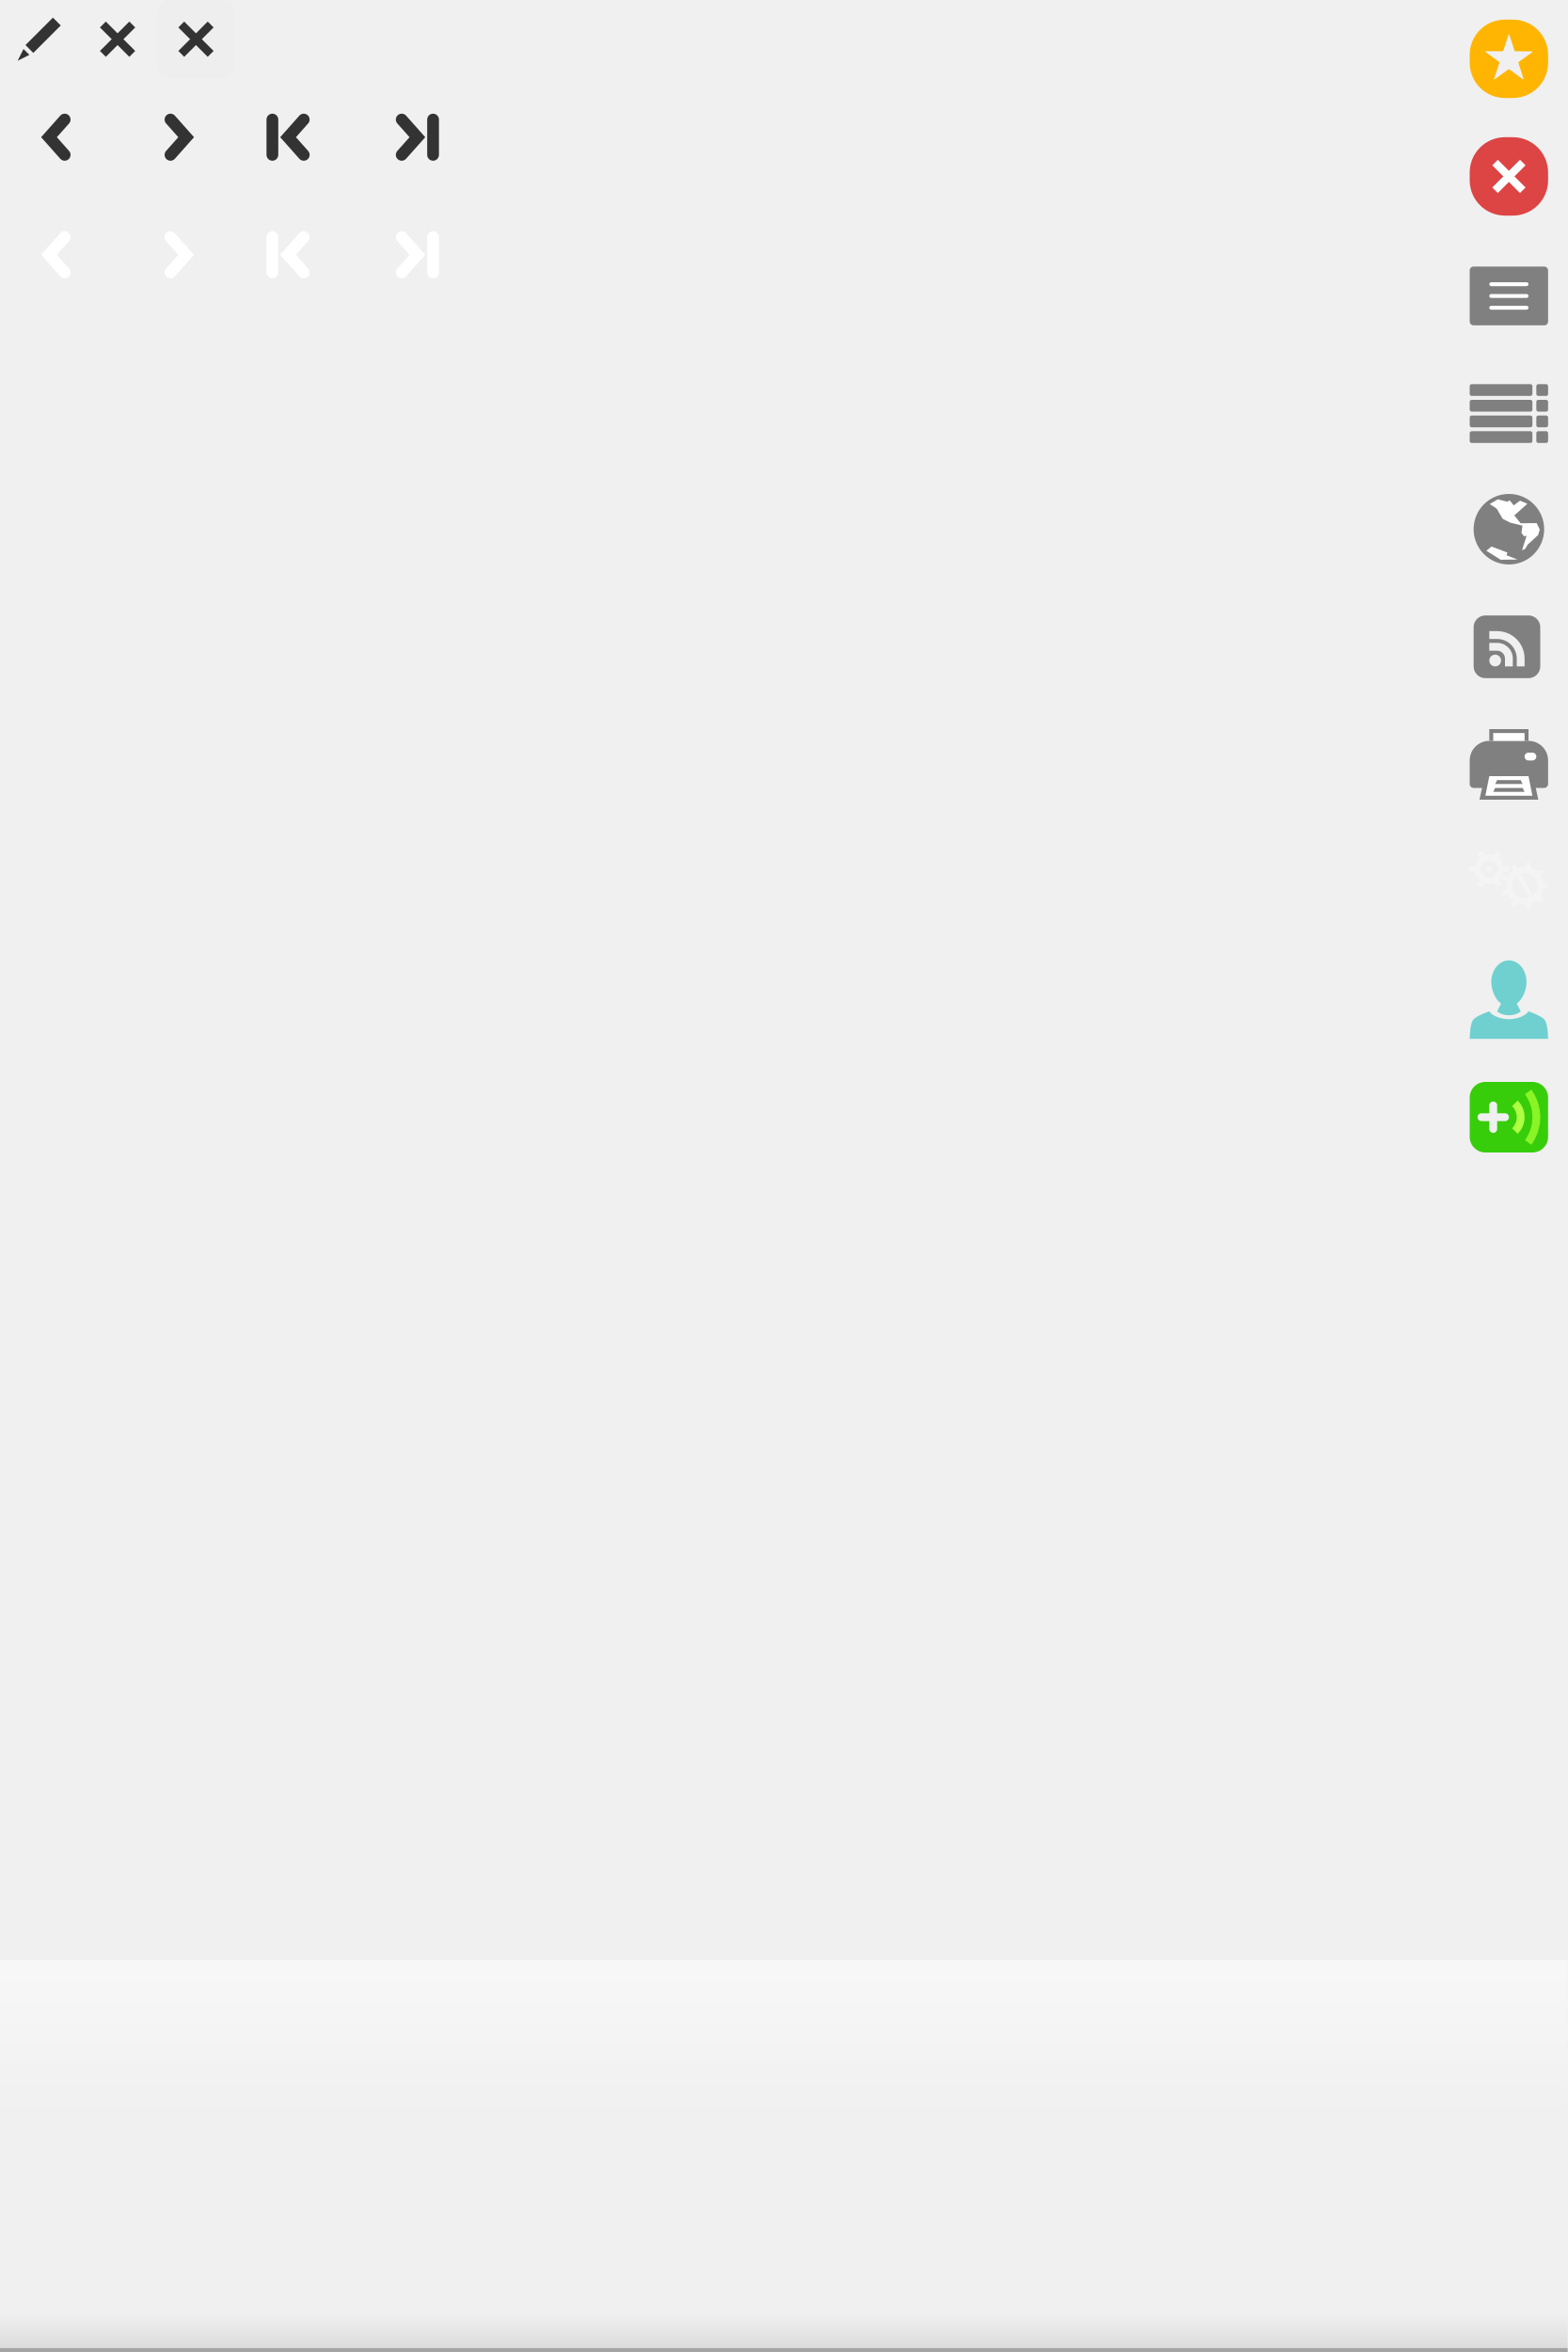
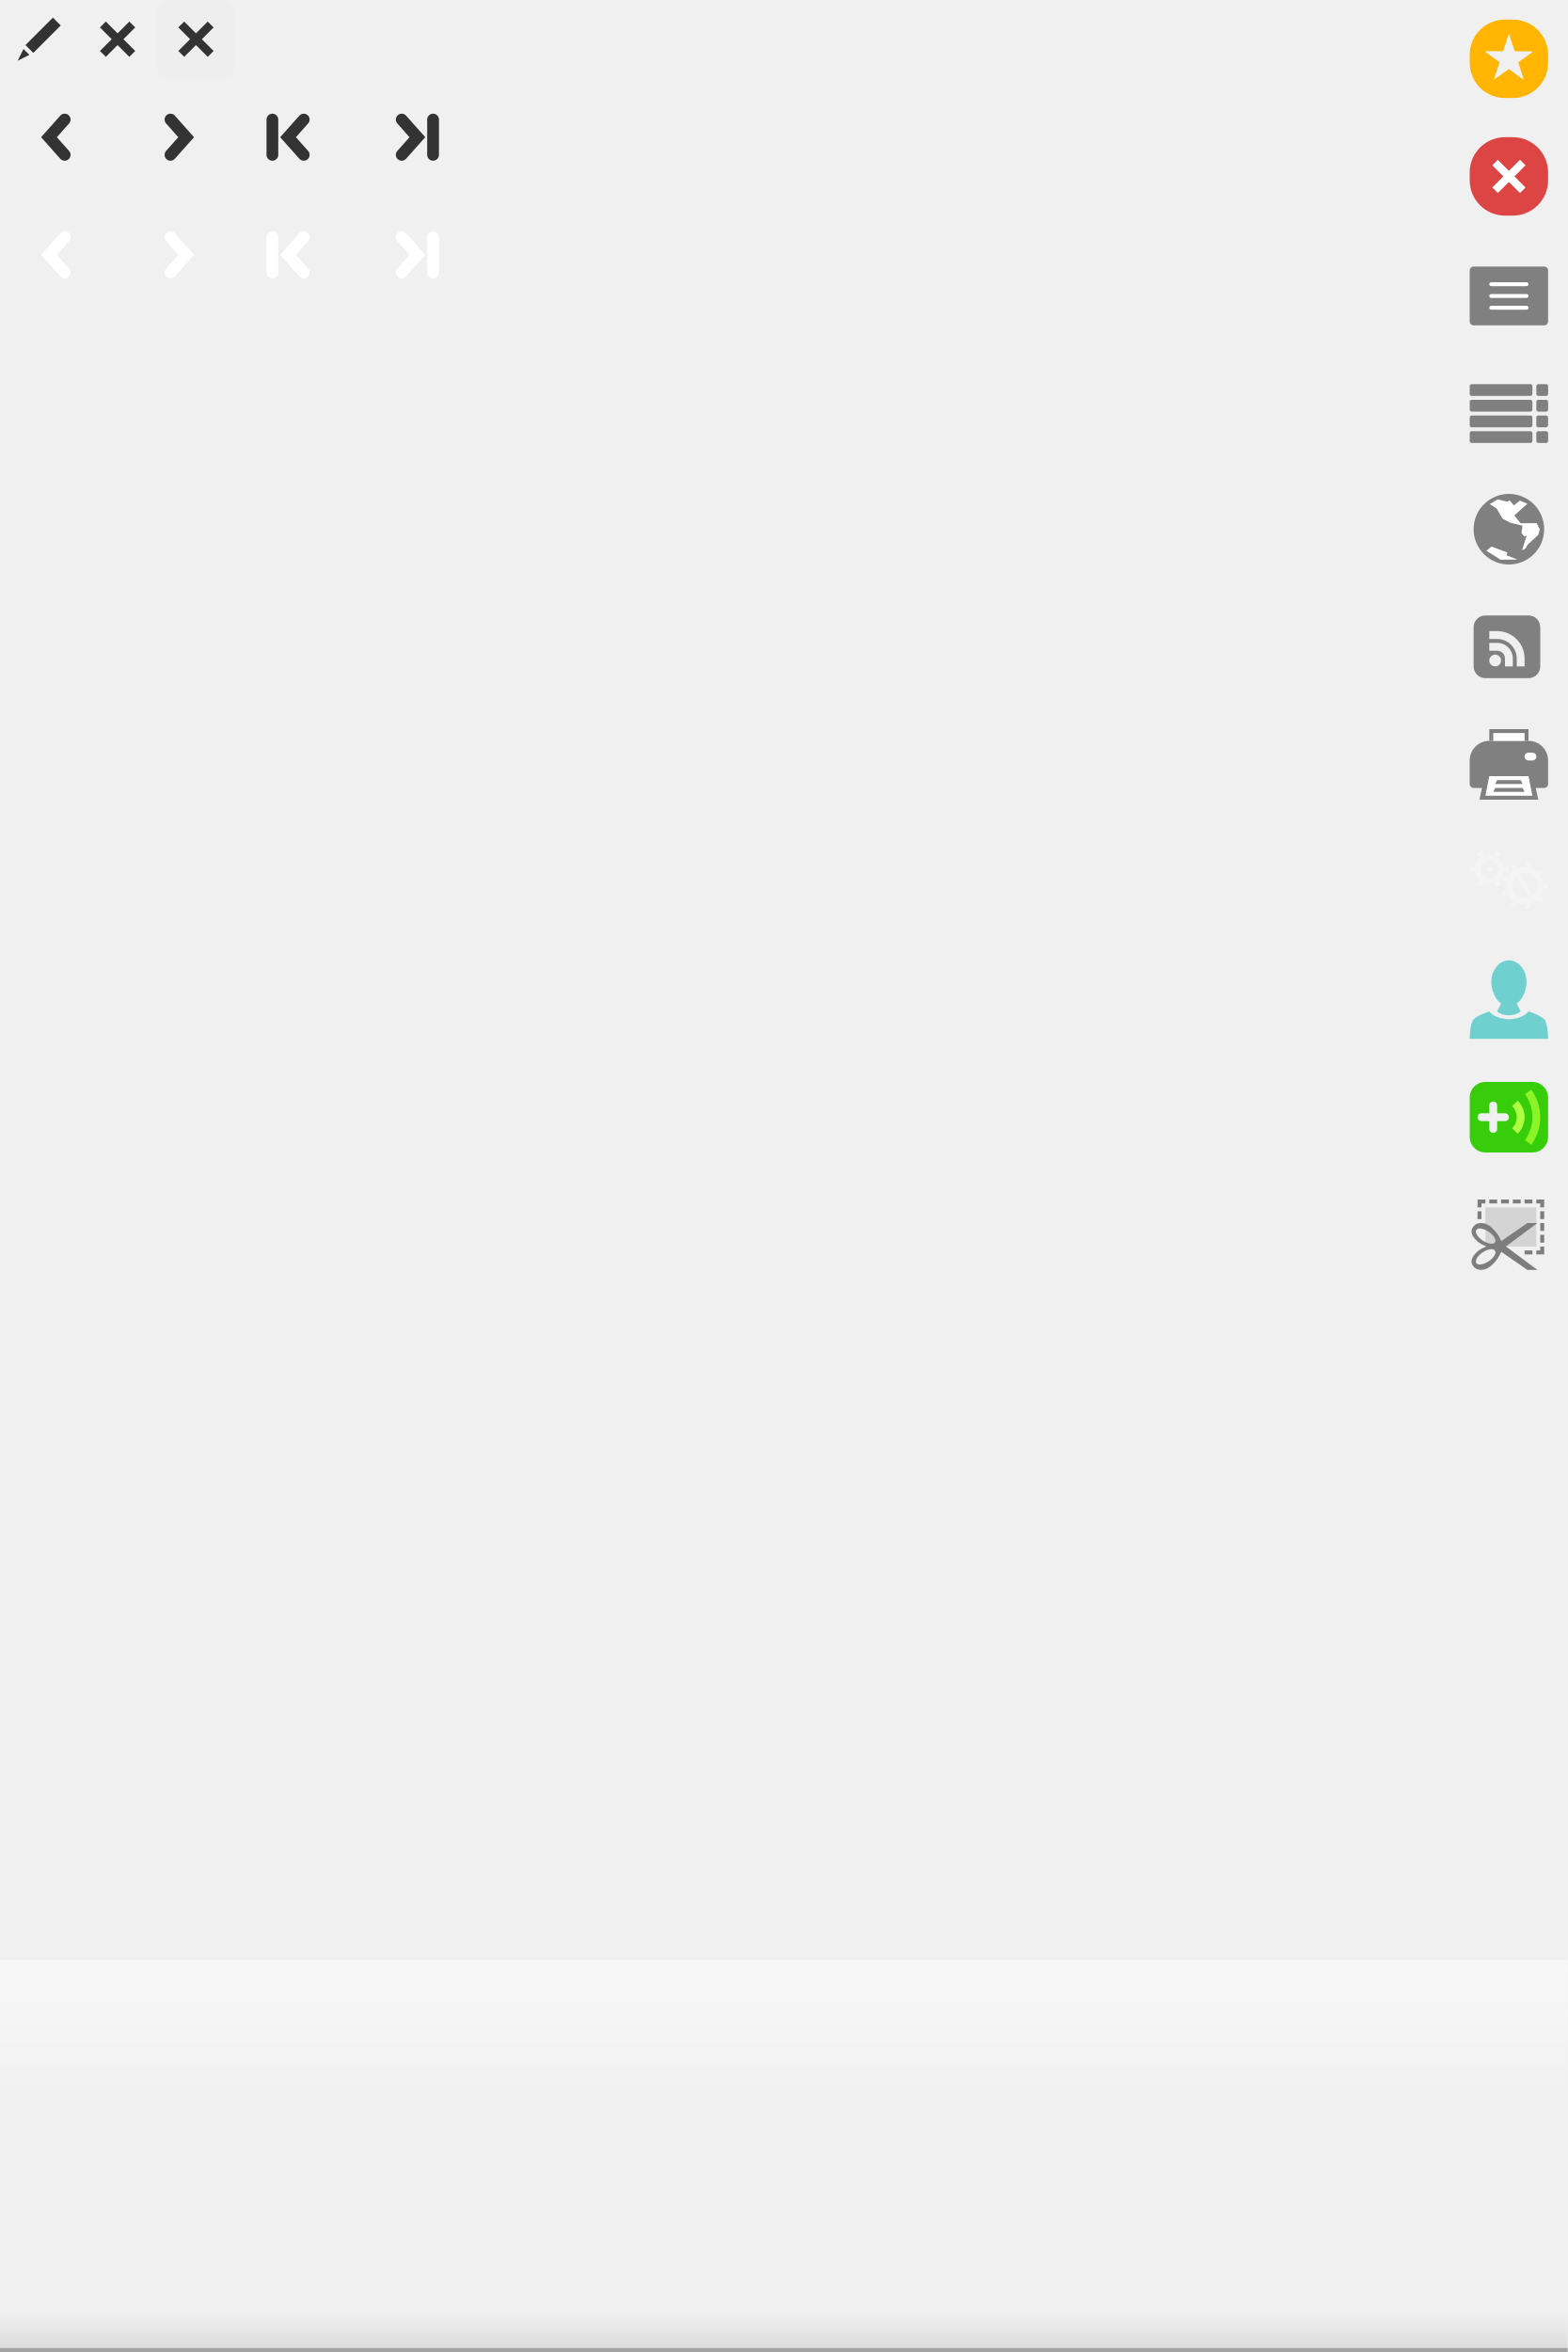
<svg xmlns="http://www.w3.org/2000/svg" xmlns:xlink="http://www.w3.org/1999/xlink" width="400" height="600" id="svg2" version="1.0">
  <defs id="defs4">
    <linearGradient id="linearGradient3222">
      <stop id="stop3224" offset="0" style="stop-color:#ffffff;stop-opacity:0.502" />
      <stop id="stop3226" offset="1" style="stop-color:#ffffff;stop-opacity:0" />
    </linearGradient>
    <linearGradient id="linearGradient3215">
      <stop style="stop-color:#000000;stop-opacity:0.094" offset="0" id="stop3217" />
      <stop style="stop-color:#000000;stop-opacity:0;" offset="1" id="stop3219" />
    </linearGradient>
    <linearGradient xlink:href="#linearGradient3215" id="linearGradient3221" x1="400" y1="600" x2="400" y2="590" gradientUnits="userSpaceOnUse" />
    <linearGradient xlink:href="#linearGradient3222" id="linearGradient3229" gradientUnits="userSpaceOnUse" x1="400" y1="600" x2="400" y2="540" gradientTransform="matrix(1,0,0,0.6666667,0,-900)" />
  </defs>
  <g id="layer1">
+     <rect style="opacity:0.25;fill:#808080;fill-opacity:1;stroke:none" id="rect3812" width="13" height="10" x="379" y="308" />
    <path style="opacity:1;fill:#333333;fill-opacity:1;fill-rule:nonzero;stroke:none;stroke-width:2;stroke-linecap:butt;stroke-linejoin:miter;marker:none;marker-start:none;marker-mid:none;marker-end:none;stroke-miterlimit:4;stroke-dasharray:none;stroke-dashoffset:0;stroke-opacity:1;visibility:visible;display:inline;overflow:visible;enable-background:accumulate" d="M 13.5,4.5 L 15.5,6.5 L 8.5,13.5 L 6.5,11.5" id="path2385" />
    <path style="opacity:1;fill:#333333;fill-opacity:1;fill-rule:nonzero;stroke:none;stroke-width:2;stroke-linecap:butt;stroke-linejoin:miter;marker:none;marker-start:none;marker-mid:none;marker-end:none;stroke-miterlimit:4;stroke-dasharray:none;stroke-dashoffset:0;stroke-opacity:1;visibility:visible;display:inline;overflow:visible;enable-background:accumulate" d="M 6,12.5 L 7.5,14 L 4.5,15.5" id="path3157" />
    <path id="path3161" d="M 27,5.5 L 25.5,7 L 33,14.5 L 34.5,13" style="opacity:1;fill:#333333;fill-opacity:1;fill-rule:nonzero;stroke:none;stroke-width:2;stroke-linecap:butt;stroke-linejoin:miter;marker:none;marker-start:none;marker-mid:none;marker-end:none;stroke-miterlimit:4;stroke-dasharray:none;stroke-dashoffset:0;stroke-opacity:1;visibility:visible;display:inline;overflow:visible;enable-background:accumulate" />
    <path style="opacity:1;fill:#333333;fill-opacity:1;fill-rule:nonzero;stroke:none;stroke-width:2;stroke-linecap:butt;stroke-linejoin:miter;marker:none;marker-start:none;marker-mid:none;marker-end:none;stroke-miterlimit:4;stroke-dasharray:none;stroke-dashoffset:0;stroke-opacity:1;visibility:visible;display:inline;overflow:visible;enable-background:accumulate" d="M 33,5.5 L 34.5,7 L 27,14.5 L 25.5,13" id="path3167" />
    <path style="opacity:1;fill:none;fill-opacity:1;fill-rule:nonzero;stroke:#333333;stroke-width:3;stroke-linecap:round;stroke-linejoin:miter;marker:none;marker-start:none;marker-mid:none;marker-end:none;stroke-miterlimit:4;stroke-dasharray:none;stroke-dashoffset:0;stroke-opacity:1;visibility:visible;display:inline;overflow:visible;enable-background:accumulate" d="M 43.5,30.5 L 47.5,35 L 43.5,39.5" id="path2394" />
    <path id="path3166" d="M 16.5,30.5 L 12.5,35 L 16.5,39.5" style="opacity:1;fill:none;fill-opacity:1;fill-rule:nonzero;stroke:#333333;stroke-width:3;stroke-linecap:round;stroke-linejoin:miter;marker:none;marker-start:none;marker-mid:none;marker-end:none;stroke-miterlimit:4;stroke-dasharray:none;stroke-dashoffset:0;stroke-opacity:1;visibility:visible;display:inline;overflow:visible;enable-background:accumulate" />
    <g id="g3198" style="stroke:#333333;stroke-opacity:1">
      <path style="fill:none;fill-opacity:1;fill-rule:nonzero;stroke:#333333;stroke-width:3;stroke-linecap:round;stroke-linejoin:miter;marker:none;marker-start:none;marker-mid:none;marker-end:none;stroke-miterlimit:4;stroke-dasharray:none;stroke-dashoffset:0;stroke-opacity:1;visibility:visible;display:inline;overflow:visible;enable-background:accumulate" d="M 77.5,30.5 L 73.5,35 L 77.5,39.5" id="path3170" />
      <path id="path3196" d="M 69.5,30.5 L 69.5,39.5" style="fill:none;fill-opacity:1;fill-rule:nonzero;stroke:#333333;stroke-width:3;stroke-linecap:round;stroke-linejoin:miter;marker:none;marker-start:none;marker-mid:none;marker-end:none;stroke-miterlimit:4;stroke-dasharray:none;stroke-dashoffset:0;stroke-opacity:1;visibility:visible;display:inline;overflow:visible;enable-background:accumulate" />
    </g>
    <g id="g3202" transform="matrix(-1,0,0,1,180,0)" style="stroke:#333333;stroke-opacity:1">
      <path id="path3204" d="M 77.5,30.5 L 73.5,35 L 77.5,39.5" style="fill:none;fill-opacity:1;fill-rule:nonzero;stroke:#333333;stroke-width:3;stroke-linecap:round;stroke-linejoin:miter;marker:none;marker-start:none;marker-mid:none;marker-end:none;stroke-miterlimit:4;stroke-dasharray:none;stroke-dashoffset:0;stroke-opacity:1;visibility:visible;display:inline;overflow:visible;enable-background:accumulate" />
      <path style="fill:none;fill-opacity:1;fill-rule:nonzero;stroke:#333333;stroke-width:3;stroke-linecap:round;stroke-linejoin:miter;marker:none;marker-start:none;marker-mid:none;marker-end:none;stroke-miterlimit:4;stroke-dasharray:none;stroke-dashoffset:0;stroke-opacity:1;visibility:visible;display:inline;overflow:visible;enable-background:accumulate" d="M 69.5,30.5 L 69.5,39.5" id="path3206" />
    </g>
    <rect style="opacity:1;fill:#eeeeee;fill-opacity:1;fill-rule:nonzero;stroke:none;stroke-width:3;stroke-linecap:round;stroke-linejoin:miter;marker:none;marker-start:none;marker-mid:none;marker-end:none;stroke-miterlimit:4;stroke-dasharray:none;stroke-dashoffset:0;stroke-opacity:1;visibility:visible;display:inline;overflow:visible;enable-background:accumulate" id="rect2392" width="20" height="20" x="40" y="0" ry="3" />
    <g id="g3173" style="fill:#333333;fill-opacity:1">
      <path id="path3168" d="M 47,5.5 L 45.5,7 L 53,14.5 L 54.5,13" style="opacity:1;fill:#333333;fill-opacity:1;fill-rule:nonzero;stroke:none;stroke-width:2;stroke-linecap:butt;stroke-linejoin:miter;marker:none;marker-start:none;marker-mid:none;marker-end:none;stroke-miterlimit:4;stroke-dasharray:none;stroke-dashoffset:0;stroke-opacity:1;visibility:visible;display:inline;overflow:visible;enable-background:accumulate" />
      <path style="opacity:1;fill:#333333;fill-opacity:1;fill-rule:nonzero;stroke:none;stroke-width:2;stroke-linecap:butt;stroke-linejoin:miter;marker:none;marker-start:none;marker-mid:none;marker-end:none;stroke-miterlimit:4;stroke-dasharray:none;stroke-dashoffset:0;stroke-opacity:1;visibility:visible;display:inline;overflow:visible;enable-background:accumulate" d="M 53,5.5 L 54.5,7 L 47,14.5 L 45.5,13" id="path3171" />
    </g>
    <path style="opacity:1;fill:#ffb502;fill-opacity:1;fill-rule:nonzero;stroke:none;stroke-width:3;stroke-linecap:round;stroke-linejoin:miter;marker:none;marker-start:none;marker-mid:none;marker-end:none;stroke-miterlimit:4;stroke-dasharray:none;stroke-dashoffset:0;stroke-opacity:1;visibility:visible;display:inline;overflow:visible;enable-background:accumulate" d="M 384,5 C 379.014,5 375,9.014 375,14 L 375,16 C 375,20.986 379.014,25 384,25 L 386,25 C 390.986,25 395,20.986 395,16 L 395,14 C 395,9.014 390.986,5 386,5 L 384,5 z M 385,8.688 C 385.123,8.688 386.401,12.99 386.5,13.062 C 386.599,13.135 391.056,13.039 391.094,13.156 C 391.131,13.273 387.445,15.789 387.406,15.906 C 387.368,16.023 388.85,20.241 388.75,20.312 C 388.65,20.384 385.123,17.625 385,17.625 C 384.877,17.625 381.318,20.354 381.219,20.281 C 381.12,20.209 382.631,15.992 382.594,15.875 C 382.556,15.758 378.868,13.211 378.906,13.094 C 378.945,12.977 383.4,13.134 383.5,13.062 C 383.6,12.991 384.877,8.687 385,8.688 z" id="rect2396" />
    <rect ry="9" y="35" x="375" height="20" width="20" id="rect3172" style="opacity:1;fill:#dd4444;fill-opacity:1;fill-rule:nonzero;stroke:none;stroke-width:3;stroke-linecap:round;stroke-linejoin:miter;marker:none;marker-start:none;marker-mid:none;marker-end:none;stroke-miterlimit:4;stroke-dasharray:none;stroke-dashoffset:0;stroke-opacity:1;visibility:visible;display:inline;overflow:visible;enable-background:accumulate" />
    <rect y="299.056" x="239.416" height="10" width="2" id="rect3174" style="opacity:1;fill:#ffffff;fill-opacity:1;fill-rule:nonzero;stroke:none;stroke-width:3;stroke-linecap:round;stroke-linejoin:miter;marker:none;marker-start:none;marker-mid:none;marker-end:none;stroke-miterlimit:4;stroke-dasharray:none;stroke-dashoffset:0;stroke-opacity:1;visibility:visible;display:inline;overflow:visible;enable-background:accumulate" transform="matrix(0.7071068,-0.7071068,0.7071068,0.7071068,0,0)" />
    <rect transform="matrix(0.7071068,0.7071068,-0.7071068,0.7071068,0,0)" style="opacity:1;fill:#ffffff;fill-opacity:1;fill-rule:nonzero;stroke:none;stroke-width:3;stroke-linecap:round;stroke-linejoin:miter;marker:none;marker-start:none;marker-mid:none;marker-end:none;stroke-miterlimit:4;stroke-dasharray:none;stroke-dashoffset:0;stroke-opacity:1;visibility:visible;display:inline;overflow:visible;enable-background:accumulate" id="rect3176" width="2" height="10" x="303.056" y="-245.416" />
    <g id="g4593" transform="translate(370,10)">
      <rect rx="1" style="opacity:1;fill:#808080;fill-opacity:1;fill-rule:nonzero;stroke:none;stroke-width:3;stroke-linecap:round;stroke-linejoin:miter;marker:none;marker-start:none;marker-mid:none;marker-end:none;stroke-miterlimit:4;stroke-dasharray:none;stroke-dashoffset:0;stroke-opacity:1;visibility:visible;display:inline;overflow:visible;enable-background:accumulate" id="rect2432" width="20" height="15" x="5" y="58" ry="1" />
      <path id="rect3204" d="M 10.5,62 C 10.223,62 10,62.223 10,62.5 C 10,62.777 10.223,63 10.5,63 L 19.5,63 C 19.777,63 20,62.777 20,62.5 C 20,62.223 19.777,62 19.5,62 L 10.5,62 z M 10.5,65 C 10.223,65 10,65.223 10,65.5 C 10,65.777 10.223,66 10.5,66 L 19.5,66 C 19.777,66 20,65.777 20,65.5 C 20,65.223 19.777,65 19.5,65 L 10.5,65 z M 10.5,68 C 10.223,68 10,68.223 10,68.5 C 10,68.777 10.223,69 10.5,69 L 19.5,69 C 19.777,69 20,68.777 20,68.5 C 20,68.223 19.777,68 19.5,68 L 10.5,68 z" style="opacity:1;fill:#ffffff;fill-opacity:1;fill-rule:nonzero;stroke:none;stroke-width:3;stroke-linecap:round;stroke-linejoin:miter;marker:none;marker-start:none;marker-mid:none;marker-end:none;stroke-miterlimit:4;stroke-dasharray:none;stroke-dashoffset:0;stroke-opacity:1;visibility:visible;display:inline;overflow:visible;enable-background:accumulate" />
    </g>
    <g id="g4583" transform="translate(340,40)">
      <rect transform="scale(-1,1)" ry="0.5" y="66" x="-51" height="3" width="16" id="rect3224" style="opacity:1;fill:#808080;fill-opacity:1;fill-rule:nonzero;stroke:none;stroke-width:3;stroke-linecap:round;stroke-linejoin:miter;marker:none;marker-start:none;marker-mid:none;marker-end:none;stroke-miterlimit:4;stroke-dasharray:none;stroke-dashoffset:0;stroke-opacity:1;visibility:visible;display:inline;overflow:visible;enable-background:accumulate" rx="0.5" />
      <rect transform="scale(-1,1)" rx="0.5" style="opacity:1;fill:#808080;fill-opacity:1;fill-rule:nonzero;stroke:none;stroke-width:3;stroke-linecap:round;stroke-linejoin:miter;marker:none;marker-start:none;marker-mid:none;marker-end:none;stroke-miterlimit:4;stroke-dasharray:none;stroke-dashoffset:0;stroke-opacity:1;visibility:visible;display:inline;overflow:visible;enable-background:accumulate" id="rect3226" width="16" height="3" x="-51" y="62" ry="0.5" />
      <rect transform="scale(-1,1)" rx="0.5" style="opacity:1;fill:#808080;fill-opacity:1;fill-rule:nonzero;stroke:none;stroke-width:3;stroke-linecap:round;stroke-linejoin:miter;marker:none;marker-start:none;marker-mid:none;marker-end:none;stroke-miterlimit:4;stroke-dasharray:none;stroke-dashoffset:0;stroke-opacity:1;visibility:visible;display:inline;overflow:visible;enable-background:accumulate" id="rect3230" width="3" height="3" x="-55" y="62" ry="0.5" />
      <rect transform="scale(-1,1)" ry="0.5" y="66" x="-55" height="3" width="3" id="rect3232" style="opacity:1;fill:#808080;fill-opacity:1;fill-rule:nonzero;stroke:none;stroke-width:3;stroke-linecap:round;stroke-linejoin:miter;marker:none;marker-start:none;marker-mid:none;marker-end:none;stroke-miterlimit:4;stroke-dasharray:none;stroke-dashoffset:0;stroke-opacity:1;visibility:visible;display:inline;overflow:visible;enable-background:accumulate" rx="0.5" />
      <rect rx="0.5" style="opacity:1;fill:#808080;fill-opacity:1;fill-rule:nonzero;stroke:none;stroke-width:3;stroke-linecap:round;stroke-linejoin:miter;marker:none;marker-start:none;marker-mid:none;marker-end:none;stroke-miterlimit:4;stroke-dasharray:none;stroke-dashoffset:0;stroke-opacity:1;visibility:visible;display:inline;overflow:visible;enable-background:accumulate" id="rect3269" width="16" height="3" x="-51" y="70" ry="0.5" transform="scale(-1,1)" />
      <rect rx="0.5" style="opacity:1;fill:#808080;fill-opacity:1;fill-rule:nonzero;stroke:none;stroke-width:3;stroke-linecap:round;stroke-linejoin:miter;marker:none;marker-start:none;marker-mid:none;marker-end:none;stroke-miterlimit:4;stroke-dasharray:none;stroke-dashoffset:0;stroke-opacity:1;visibility:visible;display:inline;overflow:visible;enable-background:accumulate" id="rect3271" width="3" height="3" x="-55" y="70" ry="0.5" transform="scale(-1,1)" />
      <rect ry="0.5" y="58" x="-51" height="3" width="16" id="rect3273" style="opacity:1;fill:#808080;fill-opacity:1;fill-rule:nonzero;stroke:none;stroke-width:3;stroke-linecap:round;stroke-linejoin:miter;marker:none;marker-start:none;marker-mid:none;marker-end:none;stroke-miterlimit:4;stroke-dasharray:none;stroke-dashoffset:0;stroke-opacity:1;visibility:visible;display:inline;overflow:visible;enable-background:accumulate" rx="0.5" transform="scale(-1,1)" />
      <rect ry="0.5" y="58" x="-55" height="3" width="3" id="rect3275" style="opacity:1;fill:#808080;fill-opacity:1;fill-rule:nonzero;stroke:none;stroke-width:3;stroke-linecap:round;stroke-linejoin:miter;marker:none;marker-start:none;marker-mid:none;marker-end:none;stroke-miterlimit:4;stroke-dasharray:none;stroke-dashoffset:0;stroke-opacity:1;visibility:visible;display:inline;overflow:visible;enable-background:accumulate" rx="0.5" transform="scale(-1,1)" />
    </g>
    <g id="g4575" transform="translate(310,70)">
      <path id="path3258" d="M 75,57 C 73.66,57 72.391,57.323 71.281,57.906 C 70.045,59.361 69.215,61.536 69.031,64 L 67.062,64 C 67.021,64.329 67,64.66 67,65 C 67,65.34 67.021,65.671 67.062,66 L 69.031,66 C 69.215,68.464 70.045,70.639 71.281,72.094 C 72.391,72.677 73.66,73 75,73 C 76.34,73 77.609,72.677 78.719,72.094 C 79.955,70.639 80.785,68.464 80.969,66 L 82.938,66 C 82.979,65.671 83,65.34 83,65 C 83,64.66 82.979,64.329 82.938,64 L 80.969,64 C 80.785,61.536 79.955,59.361 78.719,57.906 C 77.609,57.323 76.34,57 75,57 z M 74,57.219 L 74,64 L 71.031,64 C 71.247,61.104 72.397,58.615 74,57.219 z M 76,57.219 C 77.603,58.615 78.753,61.104 78.969,64 L 76,64 L 76,57.219 z M 71.031,66 L 74,66 L 74,72.781 C 72.397,71.385 71.247,68.896 71.031,66 z M 76,66 L 78.969,66 C 78.753,68.896 77.603,71.385 76,72.781 L 76,66 z" style="opacity:1;fill:#000000;fill-opacity:0;fill-rule:nonzero;stroke:none;stroke-width:3;stroke-linecap:round;stroke-linejoin:miter;marker:none;marker-start:none;marker-mid:none;marker-end:none;stroke-miterlimit:4;stroke-dasharray:none;stroke-dashoffset:0;stroke-opacity:1;visibility:visible;display:inline;overflow:visible;enable-background:accumulate" />
      <path id="path3289" d="M 71.354,73.348 L 72.761,72.87" style="opacity:1;fill:#ffffff;fill-opacity:1;fill-rule:nonzero;stroke:none;stroke-width:1;stroke-linecap:round;stroke-linejoin:miter;marker:none;marker-start:none;marker-mid:none;marker-end:none;stroke-miterlimit:4;stroke-dasharray:none;stroke-dashoffset:0;stroke-opacity:1;visibility:visible;display:inline;overflow:visible;enable-background:accumulate" />
      <g transform="matrix(1.033594,0,0,1.033594,-2.519528,-2.18359)" id="g3294">
-         <path style="opacity:1;fill:#808080;fill-opacity:1;fill-rule:nonzero;stroke:none;stroke-width:3;stroke-linecap:round;stroke-linejoin:miter;marker:none;marker-start:none;marker-mid:none;marker-end:none;stroke-miterlimit:4;stroke-dasharray:none;stroke-dashoffset:0;stroke-opacity:1;visibility:visible;display:inline;overflow:visible;enable-background:accumulate" id="path3240" d="M 85,65 A 10,10 0 1 1 65,65 A 10,10 0 1 1 85,65 z" transform="matrix(0.8707483,0,0,0.8707483,9.693878,8.40136)" />
+         <path style="opacity:1;fill:#808080;fill-opacity:1;fill-rule:nonzero;stroke:none;stroke-width:3;stroke-linecap:round;stroke-linejoin:miter;marker:none;marker-start:none;marker-mid:none;marker-end:none;stroke-miterlimit:4;stroke-dasharray:none;stroke-dashoffset:0;stroke-opacity:1;visibility:visible;display:inline;overflow:visible;enable-background:accumulate" id="path3240" d="m 85,65 c 0,5.523 -4.477,10 -10,10 -5.523,0 -10,-4.477 -10,-10 0,-5.523 4.477,-10 10,-10 5.523,0 10,4.477 10,10 z" transform="matrix(0.8707483,0,0,0.8707483,9.693878,8.40136)" />
        <path style="opacity:1;fill:#ffffff;fill-opacity:1;fill-rule:nonzero;stroke:none;stroke-width:1;stroke-linecap:round;stroke-linejoin:miter;marker:none;marker-start:none;marker-mid:none;marker-end:none;stroke-miterlimit:4;stroke-dasharray:none;stroke-dashoffset:0;stroke-opacity:1;visibility:visible;display:inline;overflow:visible;enable-background:accumulate" d="M 72.279,57.626 L 70.265,58.796 L 71.98,59.912 L 73.476,62.442 L 75.272,63.367 L 78.374,64.129 L 78.347,64.129 L 78.102,65.925 C 78.102,65.925 78.782,66.769 78.782,66.769 C 78.782,66.769 79.381,66.605 79.381,66.605 L 78.238,70.197 L 79,69.871 L 79.653,68.782 L 82.238,66.415 L 82.619,65.082 L 81.849,63.495 L 77.884,63.531 L 76.331,61.59 C 76.331,61.59 79.557,58.737 79.557,58.737 L 77.748,57.952 L 76.197,59.122 L 75.19,57.871 L 74.619,58.224 L 72.279,57.626 z" id="path3285" />
        <path style="opacity:1;fill:#ffffff;fill-opacity:1;fill-rule:nonzero;stroke:none;stroke-width:1;stroke-linecap:round;stroke-linejoin:miter;marker:none;marker-start:none;marker-mid:none;marker-end:none;stroke-miterlimit:4;stroke-dasharray:none;stroke-dashoffset:0;stroke-opacity:1;visibility:visible;display:inline;overflow:visible;enable-background:accumulate" d="M 69.443,70.325 L 70.692,69.287 L 74.63,70.756 L 74.409,71.431 L 77.112,72.485 L 72.957,72.534" id="path3291" />
      </g>
    </g>
    <g id="g4597" transform="translate(280,100)">
      <path id="path7518" d="M 99,57 C 97.338,57 96,58.338 96,60 L 96,70 C 96,71.662 97.338,73 99,73 L 110,73 C 111.662,73 113,71.662 113,70 L 113,60 C 113,58.338 111.662,57 110,57 L 99,57 z M 100,61 L 102,61 C 105.878,61 109,64.122 109,68 L 109,70 L 107,70 L 107,68 C 107,65.23 104.77,63 102,63 L 100,63 L 100,61 z M 100,64 L 102,64 C 104.216,64 106,65.784 106,68 L 106,70 L 104,70 L 104,68 C 104,66.892 103.108,66 102,66 L 100,66 L 100,64 z M 101.5,67 C 102.328,67 103,67.672 103,68.5 C 103,69.328 102.328,70 101.5,70 C 100.672,70 100,69.328 100,68.5 C 100,67.672 100.672,67 101.5,67 z" style="fill:#808080;fill-opacity:1;fill-rule:nonzero;stroke:none;stroke-width:2;stroke-linecap:butt;stroke-linejoin:miter;marker:none;marker-start:none;marker-mid:none;marker-end:none;stroke-miterlimit:4;stroke-dasharray:none;stroke-dashoffset:0;stroke-opacity:1;visibility:visible;display:inline;overflow:visible;enable-background:accumulate" />
    </g>
    <g id="g4600" transform="translate(250,130)">
      <path id="rect4554" d="M 130,59 C 127.23,59 125,61.23 125,64 L 125,70 C 125,70.554 125.446,71 126,71 L 144,71 C 144.554,71 145,70.554 145,70 L 145,64 C 145,61.23 142.77,59 140,59 L 130,59 z" style="opacity:1;fill:#808080;fill-opacity:1;fill-rule:nonzero;stroke:none;stroke-width:1;stroke-linecap:round;stroke-linejoin:miter;marker:none;marker-start:none;marker-mid:none;marker-end:none;stroke-miterlimit:4;stroke-dasharray:none;stroke-dashoffset:0;stroke-opacity:1;visibility:visible;display:inline;overflow:visible;enable-background:accumulate" />
      <path id="rect4559" d="M 129,67 L 141,67 L 142.5,74 L 127.5,74 L 129,67 z" style="fill:#808080;fill-opacity:1;fill-rule:nonzero;stroke:none;stroke-width:1;stroke-linecap:round;stroke-linejoin:miter;marker:none;marker-start:none;marker-mid:none;marker-end:none;stroke-miterlimit:4;stroke-dashoffset:0;stroke-opacity:1;visibility:visible;display:inline;overflow:visible;enable-background:accumulate" />
      <path id="rect4561" d="M 130,68 L 140,68 L 141,73 L 129,73 L 130,68 z" style="fill:#ffffff;fill-opacity:1;fill-rule:nonzero;stroke:none;stroke-width:1;stroke-linecap:round;stroke-linejoin:miter;marker:none;marker-start:none;marker-mid:none;marker-end:none;stroke-miterlimit:4;stroke-dashoffset:0;stroke-opacity:1;visibility:visible;display:inline;overflow:visible;enable-background:accumulate" />
      <rect rx="1" ry="1" y="62" x="139" height="2" width="3" id="rect4565" style="opacity:1;fill:#ffffff;fill-opacity:1;fill-rule:nonzero;stroke:none;stroke-width:1;stroke-linecap:round;stroke-linejoin:miter;marker:none;marker-start:none;marker-mid:none;marker-end:none;stroke-miterlimit:4;stroke-dasharray:none;stroke-dashoffset:0;stroke-opacity:1;visibility:visible;display:inline;overflow:visible;enable-background:accumulate" />
      <rect y="56" x="130" height="3" width="10" id="rect4567" style="opacity:1;fill:#808080;fill-opacity:1;fill-rule:nonzero;stroke:none;stroke-width:1;stroke-linecap:round;stroke-linejoin:miter;marker:none;marker-start:none;marker-mid:none;marker-end:none;stroke-miterlimit:4;stroke-dasharray:none;stroke-dashoffset:0;stroke-opacity:1;visibility:visible;display:inline;overflow:visible;enable-background:accumulate" />
      <rect style="opacity:1;fill:#ffffff;fill-opacity:1;fill-rule:nonzero;stroke:none;stroke-width:1;stroke-linecap:round;stroke-linejoin:miter;marker:none;marker-start:none;marker-mid:none;marker-end:none;stroke-miterlimit:4;stroke-dasharray:none;stroke-dashoffset:0;stroke-opacity:1;visibility:visible;display:inline;overflow:visible;enable-background:accumulate" id="rect4569" width="8" height="2" x="131" y="57" />
      <path id="path4571" d="M 131,72 L 131.5,71 L 138.5,71 L 139,72" style="opacity:1;fill:#808080;fill-opacity:1;fill-rule:nonzero;stroke:none;stroke-width:1;stroke-linecap:round;stroke-linejoin:miter;marker:none;marker-start:none;marker-mid:none;marker-end:none;stroke-miterlimit:4;stroke-dasharray:none;stroke-dashoffset:0;stroke-opacity:1;visibility:visible;display:inline;overflow:visible;enable-background:accumulate" />
      <path style="opacity:1;fill:#808080;fill-opacity:1;fill-rule:nonzero;stroke:none;stroke-width:1;stroke-linecap:round;stroke-linejoin:miter;marker:none;marker-start:none;marker-mid:none;marker-end:none;stroke-miterlimit:4;stroke-dasharray:none;stroke-dashoffset:0;stroke-opacity:1;visibility:visible;display:inline;overflow:visible;enable-background:accumulate" d="M 131.5,70 L 132,69 L 138,69 L 138.5,70" id="path4573" />
    </g>
    <path style="fill:#f4f4f4;fill-opacity:1;fill-rule:nonzero;stroke:none;stroke-width:2;stroke-linecap:round;stroke-linejoin:round;marker:none;marker-start:none;marker-mid:none;marker-end:none;stroke-miterlimit:4;stroke-dasharray:none;stroke-dashoffset:0;stroke-opacity:1;visibility:visible;display:inline;overflow:visible;enable-background:accumulate" d="M 378.156,217 L 376.875,217.719 L 376.875,217.75 L 377.531,218.938 C 376.946,219.46 376.507,220.171 376.344,220.969 L 375.719,220.969 L 375.031,220.969 L 375,220.969 L 375,222.438 L 376.344,222.438 C 376.507,223.235 376.946,223.946 377.531,224.469 L 376.875,225.625 L 378.125,226.375 L 378.844,225.219 C 379.213,225.342 379.589,225.406 380,225.406 C 380.403,225.406 380.762,225.337 381.125,225.219 L 381.844,226.406 L 383.125,225.688 L 383.125,225.656 L 382.469,224.469 C 383.054,223.946 383.493,223.235 383.656,222.438 L 384.281,222.438 L 384.969,222.438 L 385,222.438 L 385,220.969 L 383.656,220.969 C 383.493,220.171 383.054,219.46 382.469,218.938 L 383.125,217.781 L 381.875,217.031 L 381.156,218.188 C 380.787,218.064 380.411,217.969 380,217.969 C 379.597,217.969 379.238,218.069 378.875,218.188 L 378.156,217 z M 380,219.469 C 381.232,219.469 382.219,220.455 382.219,221.688 C 382.219,222.92 381.232,223.938 380,223.938 C 378.768,223.938 377.781,222.92 377.781,221.688 C 377.781,220.455 378.768,219.469 380,219.469 z M 389.5,219.938 L 389.5,219.969 L 389.312,221.125 C 388.563,221.084 387.823,221.216 387.156,221.5 L 386.562,220.469 L 385.531,221.031 L 386.125,222.094 C 385.558,222.526 385.084,223.092 384.75,223.75 L 384.094,223.5 L 383.594,223.312 L 383.156,224.438 L 384.344,224.875 C 384.181,225.596 384.189,226.32 384.344,227 L 383.125,227.438 L 383.531,228.562 L 383.562,228.562 L 384.375,228.25 L 384.75,228.125 C 385.07,228.756 385.528,229.309 386.094,229.75 L 385.438,230.844 L 386.469,231.438 L 387.125,230.375 C 387.336,230.466 387.584,230.533 387.812,230.594 C 388.276,230.718 388.73,230.794 389.188,230.781 L 389.406,232 L 390.594,231.812 L 390.406,230.562 C 391.088,230.363 391.718,230.031 392.25,229.562 L 393.156,230.312 L 393.969,229.406 L 393.062,228.625 C 393.352,228.195 393.577,227.716 393.719,227.188 C 393.768,227.002 393.817,226.811 393.844,226.625 L 395,226.625 L 395,225.438 L 393.844,225.406 C 393.761,224.665 393.519,223.962 393.125,223.344 L 394,222.594 L 393.25,221.688 L 392.344,222.406 C 391.827,221.92 391.217,221.536 390.5,221.312 L 390.688,220.188 L 389.5,219.938 z M 380,220.969 C 379.589,220.969 379.25,221.277 379.25,221.688 C 379.25,222.098 379.589,222.438 380,222.438 C 380.411,222.438 380.75,222.098 380.75,221.688 C 380.75,221.277 380.411,220.969 380,220.969 z M 388.969,222.75 C 389.269,222.743 389.571,222.762 389.875,222.844 C 389.982,222.872 390.086,222.899 390.188,222.938 C 390.236,222.956 390.296,222.98 390.344,223 C 390.397,223.023 390.448,223.037 390.5,223.062 C 390.555,223.089 390.604,223.127 390.656,223.156 C 390.787,223.231 390.914,223.315 391.031,223.406 C 391.046,223.418 391.079,223.426 391.094,223.438 C 391.423,223.704 391.674,224.04 391.875,224.406 C 391.89,224.433 391.892,224.473 391.906,224.5 C 392.039,224.759 392.129,225.024 392.188,225.312 C 392.194,225.342 392.214,225.345 392.219,225.375 C 392.289,225.775 392.279,226.207 392.188,226.625 C 392.176,226.675 392.17,226.731 392.156,226.781 C 392.1,226.991 392.034,227.188 391.938,227.375 C 391.934,227.382 391.91,227.368 391.906,227.375 C 391.898,227.391 391.883,227.422 391.875,227.438 C 391.851,227.483 391.838,227.518 391.812,227.562 C 391.628,227.878 391.397,228.145 391.125,228.375 L 387.969,222.906 C 387.979,222.902 387.989,222.91 388,222.906 C 388.15,222.854 388.312,222.811 388.469,222.781 C 388.636,222.75 388.796,222.754 388.969,222.75 z M 386.969,223.469 L 390.156,228.969 C 389.763,229.11 389.337,229.179 388.906,229.156 C 388.685,229.145 388.442,229.122 388.219,229.062 C 388.128,229.038 388.056,229 387.969,228.969 C 387.572,228.825 387.206,228.613 386.906,228.344 C 386.788,228.238 386.694,228.121 386.594,228 C 386.494,227.872 386.396,227.703 386.312,227.562 C 386.106,227.213 385.939,226.844 385.875,226.438 C 385.861,226.351 385.881,226.275 385.875,226.188 C 385.872,226.099 385.839,225.996 385.844,225.906 C 385.845,225.755 385.883,225.622 385.906,225.469 C 385.924,225.353 385.906,225.21 385.938,225.094 C 386.014,224.808 386.139,224.556 386.281,224.312 C 386.3,224.281 386.355,224.25 386.375,224.219 C 386.447,224.105 386.509,224.009 386.594,223.906 C 386.698,223.777 386.785,223.641 386.906,223.531 C 386.93,223.51 386.945,223.489 386.969,223.469 z" id="path3374" />
    <path style="opacity:1;fill:#70d0d0;fill-opacity:1;fill-rule:nonzero;stroke:none;stroke-width:1;stroke-linecap:round;stroke-linejoin:miter;marker:none;marker-start:none;marker-mid:none;marker-end:none;stroke-miterlimit:4;stroke-dasharray:none;stroke-dashoffset:0;stroke-opacity:1;visibility:visible;display:inline;overflow:visible;enable-background:accumulate" d="M 385,245 C 382.516,245 380.5,247.464 380.5,250.5 C 380.5,252.598 381.585,255.073 383,256 L 382,258 C 382,258 383,259 385,259 C 387,259 388,258 388,258 L 387,256 C 388.415,255.073 389.5,252.598 389.5,250.5 C 389.5,247.464 387.484,245 385,245 z M 380,258 C 380,258 377,259 376,260 C 375,261 375,265 375,265 L 395,265 C 395,265 395,261 394,260 C 393,259 390,258 390,258 C 389.267,259.165 387,260 385,260 C 383,260 380.733,259.165 380,258 z" id="path2438" />
    <path style="opacity:1;fill:#38cd0b;fill-opacity:1;fill-rule:nonzero;stroke:none;stroke-width:4;stroke-linecap:butt;stroke-linejoin:miter;marker:none;marker-start:none;marker-mid:none;marker-end:none;stroke-miterlimit:4;stroke-dasharray:none;stroke-dashoffset:0;stroke-opacity:0.502;visibility:visible;display:inline;overflow:visible;enable-background:accumulate" d="M 379,276 C 376.784,276 375,277.784 375,280 L 375,290 C 375,292.216 376.784,294 379,294 L 391,294 C 393.216,294 395,292.216 395,290 L 395,280 C 395,277.784 393.216,276 391,276 L 379,276 z M 381,281 C 381.554,281 382,281.446 382,282 L 382,284 L 384,284 C 384.554,284 385,284.446 385,285 C 385,285.554 384.554,286 384,286 L 382,286 L 382,288 C 382,288.554 381.554,289 381,289 C 380.446,289 380,288.554 380,288 L 380,286 L 378,286 C 377.446,286 377,285.554 377,285 C 377,284.446 377.446,284 378,284 L 380,284 L 380,282 C 380,281.446 380.446,281 381,281 z" id="rect3229" />
    <path style="opacity:1;fill:none;fill-opacity:1;fill-rule:nonzero;stroke:#afff43;stroke-width:2;stroke-linecap:butt;stroke-linejoin:miter;marker:none;marker-start:none;marker-mid:none;marker-end:none;stroke-miterlimit:4;stroke-dasharray:none;stroke-dashoffset:0;stroke-opacity:1;visibility:visible;display:inline;overflow:visible;enable-background:accumulate" d="M 386.531,288.531 C 387.436,287.626 388,286.38 388,285 C 388,283.62 387.436,282.374 386.531,281.469" id="path3235" />
    <path style="opacity:1;fill:#38cd0b;fill-opacity:1;fill-rule:nonzero;stroke:#8af426;stroke-width:2;stroke-linecap:butt;stroke-linejoin:miter;marker:none;marker-start:none;marker-mid:none;marker-end:none;stroke-miterlimit:4;stroke-dasharray:none;stroke-dashoffset:0;stroke-opacity:1;visibility:visible;display:inline;overflow:visible;enable-background:accumulate" d="M 389.906,291.438 C 391.218,289.626 392,287.406 392,285 C 392,282.594 391.218,280.374 389.906,278.562" id="path69" />
    <path id="path3246" d="M 43.5,60.5 L 47.5,65 L 43.5,69.5" style="opacity:1;fill:none;fill-opacity:1;fill-rule:nonzero;stroke:#ffffff;stroke-width:3;stroke-linecap:round;stroke-linejoin:miter;marker:none;marker-start:none;marker-mid:none;marker-end:none;stroke-miterlimit:4;stroke-dasharray:none;stroke-dashoffset:0;stroke-opacity:1;visibility:visible;display:inline;overflow:visible;enable-background:accumulate" />
    <path style="opacity:1;fill:none;fill-opacity:1;fill-rule:nonzero;stroke:#ffffff;stroke-width:3;stroke-linecap:round;stroke-linejoin:miter;marker:none;marker-start:none;marker-mid:none;marker-end:none;stroke-miterlimit:4;stroke-dasharray:none;stroke-dashoffset:0;stroke-opacity:1;visibility:visible;display:inline;overflow:visible;enable-background:accumulate" d="M 16.5,60.5 L 12.5,65 L 16.5,69.5" id="path3248" />
    <g style="stroke:#ffffff;stroke-opacity:1" id="g3250" transform="translate(0,30)">
      <path id="path3252" d="M 77.5,30.5 L 73.5,35 L 77.5,39.5" style="fill:none;fill-opacity:1;fill-rule:nonzero;stroke:#ffffff;stroke-width:3;stroke-linecap:round;stroke-linejoin:miter;marker:none;marker-start:none;marker-mid:none;marker-end:none;stroke-miterlimit:4;stroke-dasharray:none;stroke-dashoffset:0;stroke-opacity:1;visibility:visible;display:inline;overflow:visible;enable-background:accumulate" />
      <path style="fill:none;fill-opacity:1;fill-rule:nonzero;stroke:#ffffff;stroke-width:3;stroke-linecap:round;stroke-linejoin:miter;marker:none;marker-start:none;marker-mid:none;marker-end:none;stroke-miterlimit:4;stroke-dasharray:none;stroke-dashoffset:0;stroke-opacity:1;visibility:visible;display:inline;overflow:visible;enable-background:accumulate" d="M 69.5,30.5 L 69.5,39.5" id="path3254" />
    </g>
    <g style="stroke:#ffffff;stroke-opacity:1" transform="matrix(-1,0,0,1,180,30)" id="g3256">
      <path style="fill:none;fill-opacity:1;fill-rule:nonzero;stroke:#ffffff;stroke-width:3;stroke-linecap:round;stroke-linejoin:miter;marker:none;marker-start:none;marker-mid:none;marker-end:none;stroke-miterlimit:4;stroke-dasharray:none;stroke-dashoffset:0;stroke-opacity:1;visibility:visible;display:inline;overflow:visible;enable-background:accumulate" d="M 77.5,30.5 L 73.5,35 L 77.5,39.5" id="path3259" />
      <path id="path3261" d="M 69.5,30.5 L 69.5,39.5" style="fill:none;fill-opacity:1;fill-rule:nonzero;stroke:#ffffff;stroke-width:3;stroke-linecap:round;stroke-linejoin:miter;marker:none;marker-start:none;marker-mid:none;marker-end:none;stroke-miterlimit:4;stroke-dasharray:none;stroke-dashoffset:0;stroke-opacity:1;visibility:visible;display:inline;overflow:visible;enable-background:accumulate" />
    </g>
    <rect style="opacity:1;fill:url(#linearGradient3221);fill-opacity:1;stroke:none;stroke-width:2;stroke-linecap:square;stroke-linejoin:miter;stroke-miterlimit:4;stroke-dasharray:none;stroke-dashoffset:0;stroke-opacity:1" id="rect2443" width="400" height="60" x="0" y="540" />
    <rect y="599" x="0" height="1" width="400" id="rect3223" style="opacity:1;fill:#000000;fill-opacity:0.251;stroke:none;stroke-width:2;stroke-linecap:square;stroke-linejoin:miter;stroke-miterlimit:4;stroke-dasharray:none;stroke-dashoffset:0;stroke-opacity:1" />
    <rect y="-540" x="0" height="40" width="400" id="rect3227" style="opacity:1;fill:url(#linearGradient3229);fill-opacity:1;stroke:none;stroke-width:2;stroke-linecap:square;stroke-linejoin:miter;stroke-miterlimit:4;stroke-dasharray:none;stroke-dashoffset:0;stroke-opacity:1" transform="scale(1,-1)" />
+     <g id="g3747" transform="matrix(1.283186,0,0,1.335378,-106.8939,-119.3271)">
+       <path id="path2965" d="m 389,323 -7,5 -1,-1 6,-4 2,0 z" style="fill:#7d7d7d;fill-opacity:1;stroke:none" />
+       <path style="fill:#7d7d7d;fill-opacity:1;stroke:none" d="m 381,327 c -1.625,0.167 -3.216,0.79 -4,1.5 -1.595,1.445 -1.166,2.397 -0.5,3 0.731,0.662 2.253,0.657 3.5,-0.5 0.96,-0.89 1.617,-1.858 2,-3 l -1,-1 z m -1.031,1 c 0.289,0.016 0.513,0.13 0.625,0.312 0.297,0.485 -0.304,1.394 -1.344,2.031 -1.04,0.637 -2.109,0.767 -2.406,0.281 -0.297,-0.485 0.304,-1.425 1.344,-2.062 0.65,-0.398 1.3,-0.589 1.781,-0.562 z" id="path3739" />
+     </g>
+     <g id="g3752" transform="matrix(1.283186,0,0,-1.335378,-110.7434,755.2722)" style="fill:#7d7d7d;fill-opacity:1">
+       <path style="fill:#7d7d7d;fill-opacity:1;stroke:none" d="m 392,323 -7,5 -1,-1 6,-4 2,0 z" id="path3754" />
+       <path style="fill:#7d7d7d;fill-opacity:1;stroke:none" d="m 380.594,323 c -0.44,0.035 -0.82,0.189 -1.094,0.438 -0.666,0.603 -1.095,1.555 0.5,3 0.784,0.71 2.376,1.333 4,1.5 l 1,-1 c -0.383,-1.142 -1.04,-2.11 -2,-3 -0.779,-0.723 -1.672,-0.996 -2.406,-0.938 z m -0.125,1.031 c 0.482,-0.026 1.131,0.195 1.781,0.594 1.04,0.637 1.641,1.546 1.344,2.031 -0.297,0.485 -1.366,0.356 -2.406,-0.281 -1.04,-0.637 -1.641,-1.546 -1.344,-2.031 0.112,-0.182 0.336,-0.297 0.625,-0.312 z" transform="matrix(1,0,0,-1,0,654.9451)" id="path3756" />
+     </g>
+     <path style="fill:#7d7d7d;fill-opacity:1;stroke:none" d="m 377,306 0,2 1,0 0,-1 1,0 0,-1 -2,0 z" id="path3766" />
+     <path style="fill:#7d7d7d;fill-opacity:1;stroke:none" d="m 380,307 2,0 0,-1 -2,0 0,1 z" id="path3770" />
+     <path style="fill:#7d7d7d;fill-opacity:1;stroke:none" d="m 383,306 0,1 2,0 0,-1 -2,0 z" id="path3772" />
+     <path style="fill:#7d7d7d;fill-opacity:1;stroke:none" d="m 386,306 0,1 2,0 0,-1 -2,0 z" id="path3774" />
+     <path style="fill:#7d7d7d;fill-opacity:1;stroke:none" d="m 389,306 0,1 2,0 0,-1 -2,0 z" id="path3776" />
+     <path style="fill:#7d7d7d;fill-opacity:1;stroke:none" d="m 393,317 1,0 0,-2 -1,0 -5e-5,2 z" id="path3780" />
+     <path style="fill:#7d7d7d;fill-opacity:1;stroke:none" d="m 393,318 0,1 -1,0 0,1 2,0 0,-2 -1,0 z" id="path3782" />
+     <path style="fill:#7d7d7d;fill-opacity:1;stroke:none" d="m 391,320 -2,0 0,-1 2,0 0,1 z" id="path3784" />
+     <g transform="translate(280,245)" id="g3786" />
+     <path id="path3794" d="m 393,308 0,-1 -1,0 0,-1 2,0 0,2 -1,0 z" style="fill:#7d7d7d;fill-opacity:1;stroke:none" />
+     <path id="path3806" d="m 393,311 1,0 0,-2 -1,0 -5e-5,2 z" style="fill:#7d7d7d;fill-opacity:1;stroke:none" />
+     <path style="fill:#7d7d7d;fill-opacity:1;stroke:none" d="m 377,311 1,0 0,-2 -1,0 -5e-5,2 z" id="path3808" />
+     <path id="path3810" d="m 393,314 1,0 0,-2 -1,0 -5e-5,2 z" style="fill:#7d7d7d;fill-opacity:1;stroke:none" />
  </g>
</svg>
